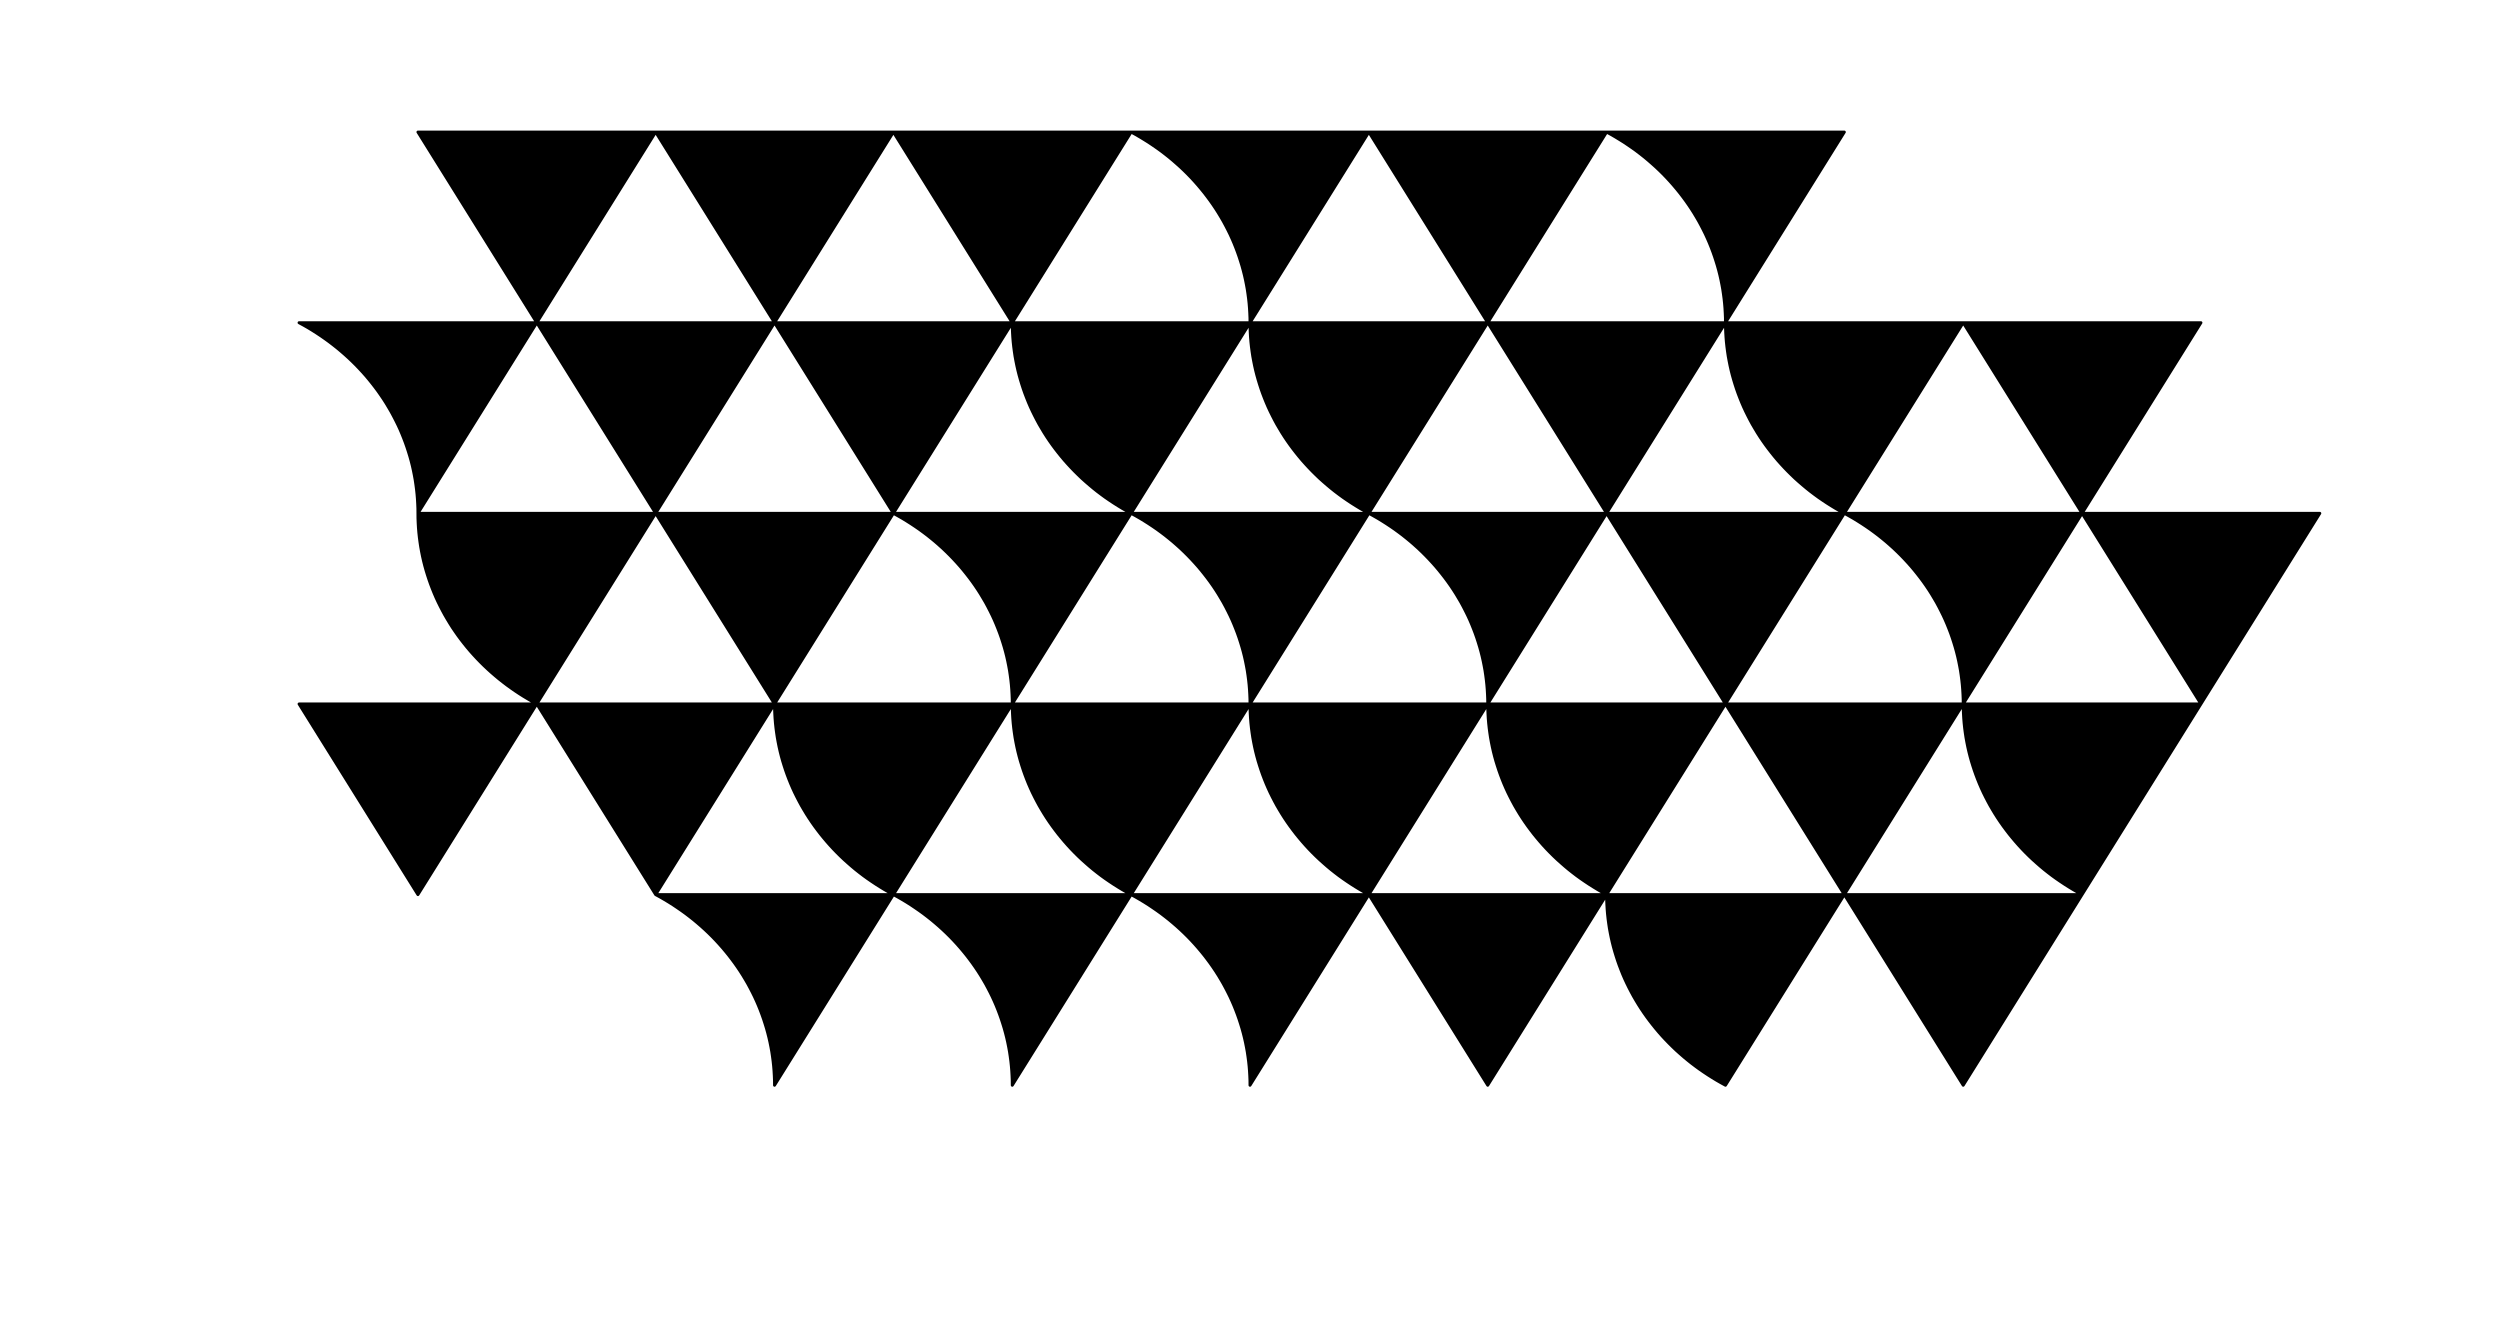
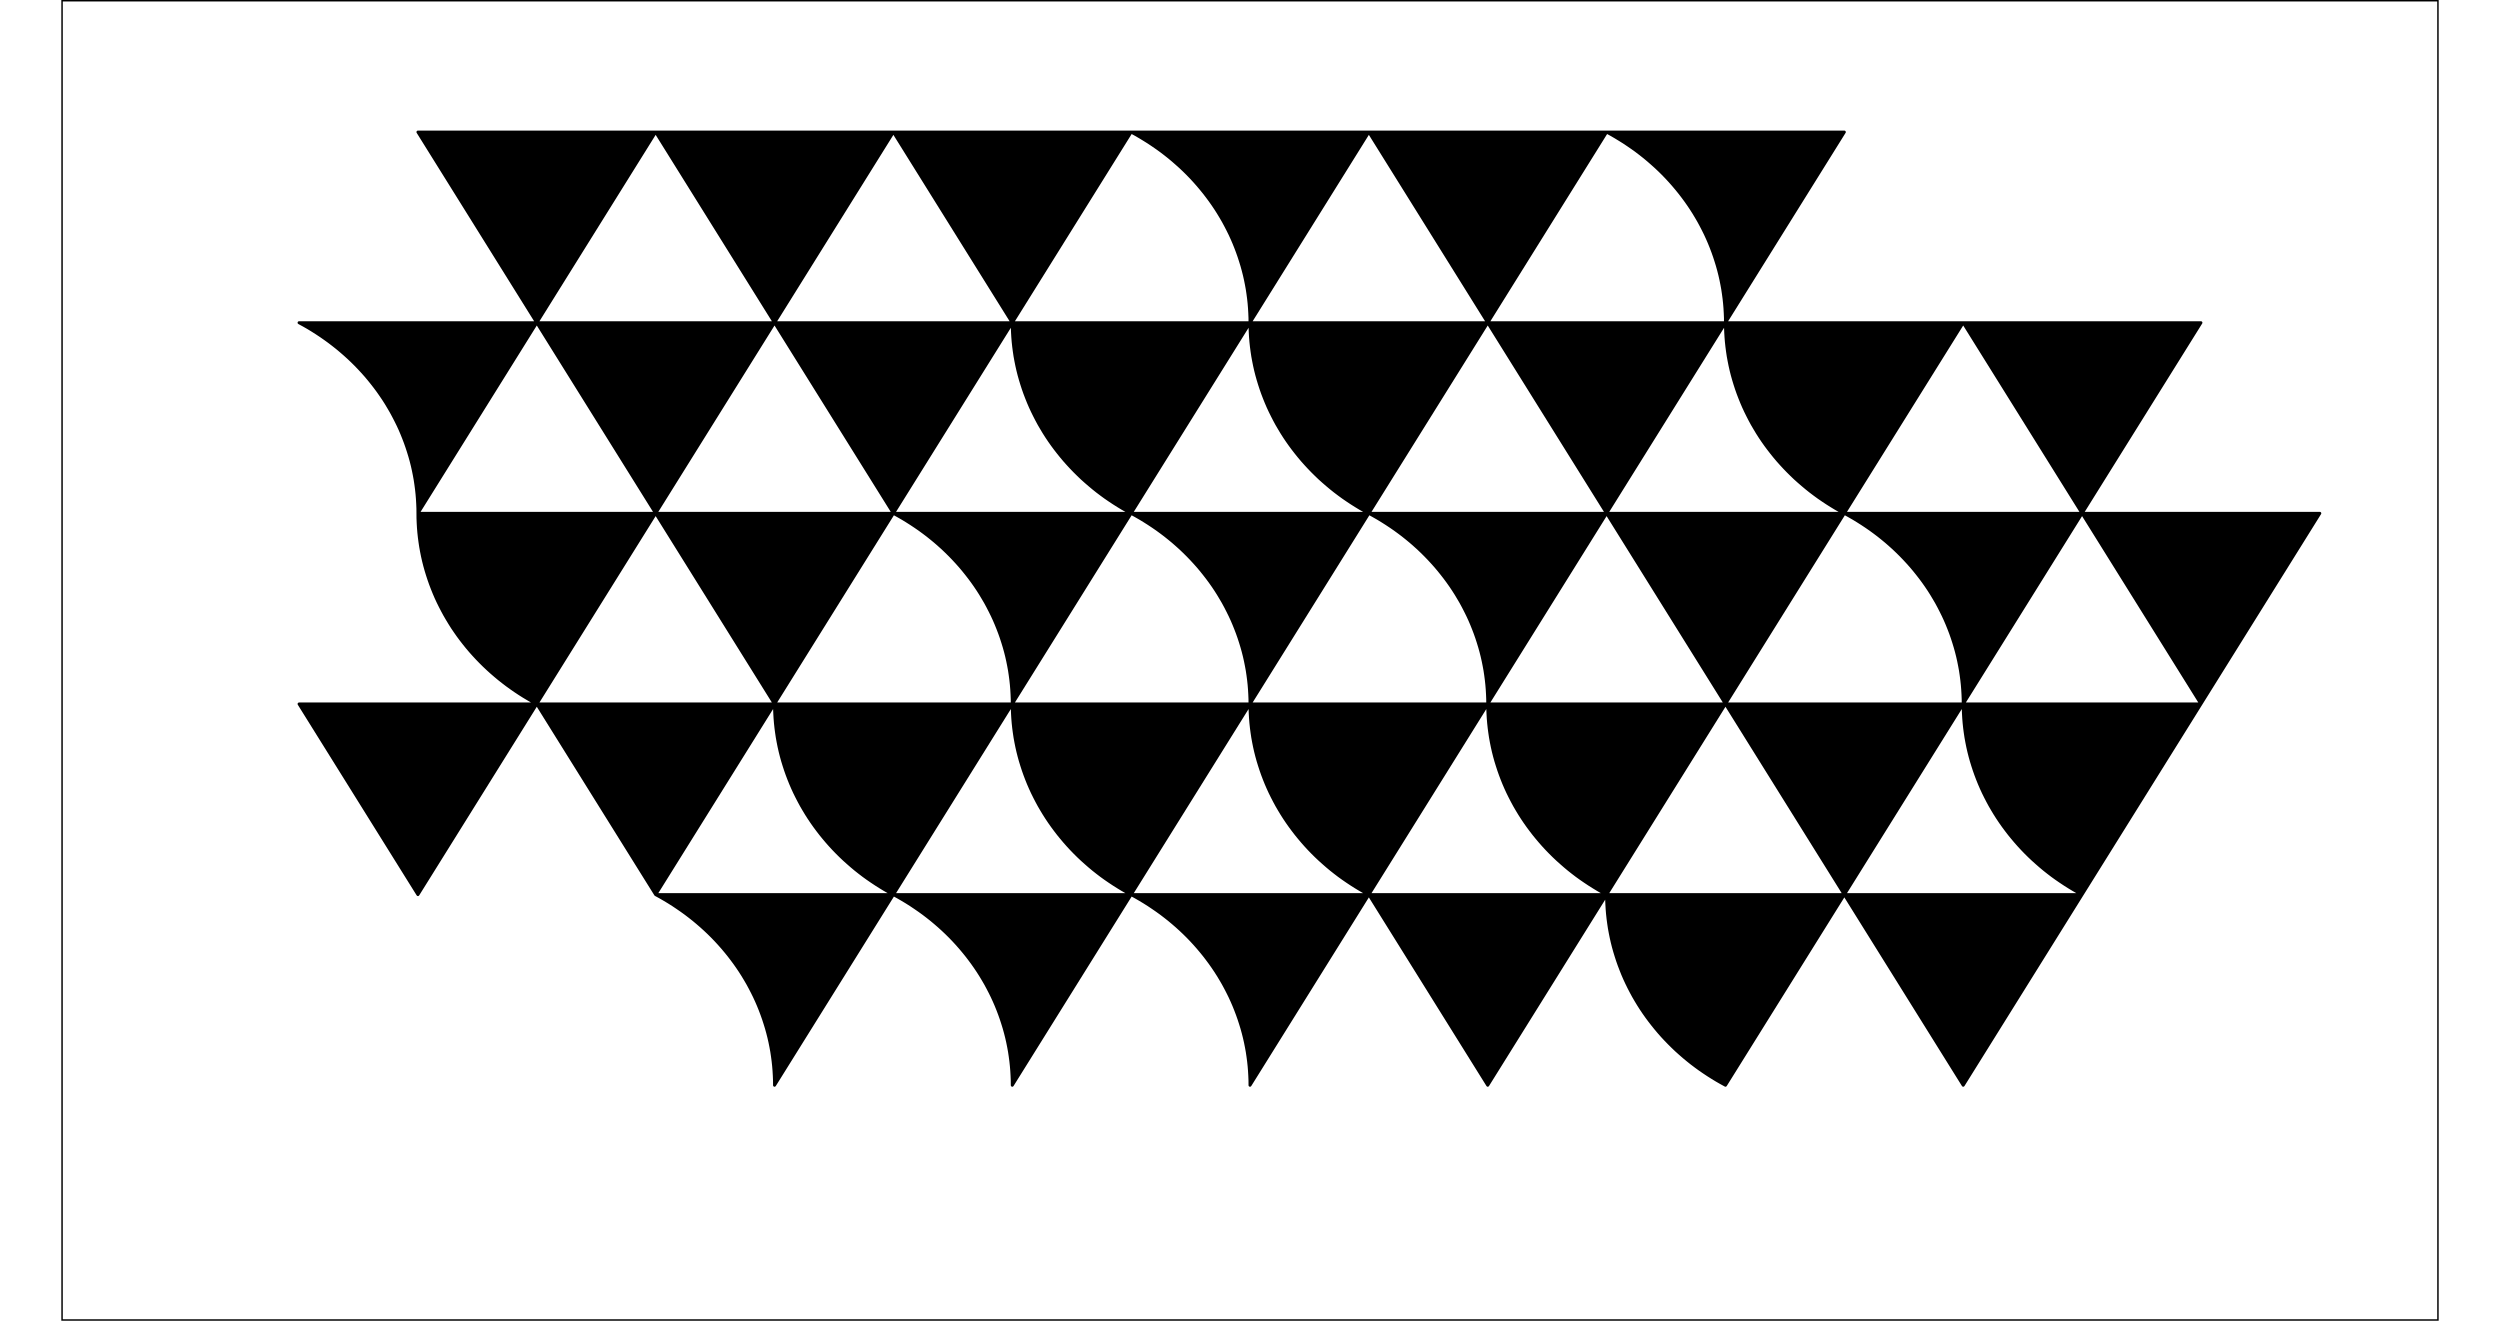
<svg xmlns="http://www.w3.org/2000/svg" width="636px" height="336px" viewBox="0 0 636 336" version="1.1">
  <g transform="translate(0, 336) scale(1, -1)">
    <g id="gridSVG" fill="rgb(255,255,255)" stroke="rgb(0,0,0)" stroke-dasharray="none" stroke-width="0.75" font-size="12" font-family="Helvetica, Arial, FreeSans, Liberation Sans, Nimbus Sans L, sans-serif" opacity="1" stroke-linecap="round" stroke-linejoin="round" stroke-miterlimit="10" stroke-opacity="1" fill-opacity="1" font-weight="normal" font-style="normal">
      <g id="vp1.1">
        <defs>
          <clipPath id="vp1::vp2.1.clipPath">
            <rect x="15.6" y="0" width="604.8" height="336" fill="none" stroke="none" />
          </clipPath>
        </defs>
        <g id="vp1::vp2.1" clip-path="url(#vp1::vp2.1.clipPath)">
-           <g id="GRID.pathgrob.2413.1">
-             <path id="GRID.pathgrob.2413.1.1" d="M 106.32 302.4 L 166.8 302.4 L 136.56 253.9 Z M 166.8 302.4 L 227.28 302.4 L 197.04 253.9 Z M 227.28 302.4 L 287.76 302.4 L 257.52 253.9 Z M 287.76 302.4 L 348.24 302.4 L 318 253.9 L 318 253.9 L 317.99 255.12 L 317.94 256.35 L 317.87 257.57 L 317.77 258.78 L 317.64 260 L 317.48 261.21 L 317.3 262.42 L 317.08 263.63 L 316.84 264.83 L 316.57 266.02 L 316.27 267.21 L 315.94 268.4 L 315.58 269.57 L 315.2 270.74 L 314.79 271.9 L 314.35 273.06 L 313.89 274.2 L 313.4 275.33 L 312.88 276.46 L 312.33 277.57 L 311.76 278.67 L 311.17 279.76 L 310.54 280.84 L 309.9 281.9 L 309.23 282.95 L 308.53 283.99 L 307.81 285.01 L 307.06 286.02 L 306.29 287.02 L 305.5 287.99 L 304.69 288.95 L 303.85 289.9 L 302.99 290.83 L 302.11 291.74 L 301.21 292.63 L 300.29 293.5 L 299.34 294.35 L 298.38 295.19 L 297.4 296.01 L 296.4 296.8 L 295.38 297.58 L 294.34 298.33 L 293.28 299.06 L 292.21 299.78 L 291.12 300.46 L 290.02 301.13 L 288.9 301.78 L 287.76 302.4 Z M 348.24 302.4 L 408.72 302.4 L 378.48 253.9 Z M 408.72 302.4 L 469.2 302.4 L 438.96 253.9 L 438.96 253.9 L 438.95 255.12 L 438.9 256.35 L 438.83 257.57 L 438.73 258.78 L 438.6 260 L 438.44 261.21 L 438.26 262.42 L 438.04 263.63 L 437.8 264.83 L 437.53 266.02 L 437.23 267.21 L 436.9 268.4 L 436.54 269.57 L 436.16 270.74 L 435.75 271.9 L 435.31 273.06 L 434.85 274.2 L 434.36 275.33 L 433.84 276.46 L 433.29 277.57 L 432.72 278.67 L 432.13 279.76 L 431.5 280.84 L 430.86 281.9 L 430.19 282.95 L 429.49 283.99 L 428.77 285.01 L 428.02 286.02 L 427.25 287.02 L 426.46 287.99 L 425.65 288.95 L 424.81 289.9 L 423.95 290.83 L 423.07 291.74 L 422.17 292.63 L 421.25 293.5 L 420.3 294.35 L 419.34 295.19 L 418.36 296.01 L 417.36 296.8 L 416.34 297.58 L 415.3 298.33 L 414.24 299.06 L 413.17 299.78 L 412.08 300.46 L 410.98 301.13 L 409.86 301.78 L 408.72 302.4 Z M 76.08 253.9 L 136.56 253.9 L 106.32 205.41 L 106.32 205.41 L 106.31 206.63 L 106.26 207.85 L 106.19 209.07 L 106.09 210.29 L 105.96 211.5 L 105.8 212.71 L 105.62 213.92 L 105.4 215.13 L 105.16 216.33 L 104.89 217.53 L 104.59 218.72 L 104.26 219.9 L 103.9 221.08 L 103.52 222.24 L 103.11 223.41 L 102.67 224.56 L 102.21 225.7 L 101.72 226.84 L 101.2 227.96 L 100.65 229.07 L 100.08 230.17 L 99.49 231.26 L 98.86 232.34 L 98.22 233.41 L 97.55 234.46 L 96.85 235.49 L 96.13 236.52 L 95.38 237.53 L 94.61 238.52 L 93.82 239.5 L 93.01 240.46 L 92.17 241.4 L 91.31 242.33 L 90.43 243.24 L 89.53 244.13 L 88.61 245 L 87.66 245.86 L 86.7 246.69 L 85.72 247.51 L 84.72 248.3 L 83.7 249.08 L 82.66 249.83 L 81.6 250.57 L 80.53 251.28 L 79.44 251.97 L 78.34 252.64 L 77.22 253.28 L 76.08 253.9 Z M 136.56 253.9 L 197.04 253.9 L 166.8 205.41 Z M 197.04 253.9 L 257.52 253.9 L 227.28 205.41 Z M 257.52 253.9 L 318 253.9 L 287.76 205.41 L 287.76 205.41 L 286.62 206.03 L 285.5 206.67 L 284.4 207.34 L 283.31 208.03 L 282.24 208.74 L 281.18 209.47 L 280.14 210.23 L 279.12 211 L 278.12 211.8 L 277.14 212.62 L 276.18 213.45 L 275.23 214.3 L 274.31 215.18 L 273.41 216.07 L 272.53 216.98 L 271.67 217.91 L 270.83 218.85 L 270.02 219.81 L 269.23 220.79 L 268.46 221.78 L 267.71 222.79 L 266.99 223.81 L 266.29 224.85 L 265.62 225.9 L 264.98 226.97 L 264.35 228.04 L 263.76 229.13 L 263.19 230.24 L 262.64 231.35 L 262.12 232.47 L 261.63 233.61 L 261.17 234.75 L 260.73 235.9 L 260.32 237.06 L 259.94 238.23 L 259.58 239.41 L 259.25 240.59 L 258.95 241.78 L 258.68 242.98 L 258.44 244.18 L 258.22 245.38 L 258.04 246.59 L 257.88 247.81 L 257.75 249.02 L 257.65 250.24 L 257.58 251.46 L 257.53 252.68 L 257.52 253.9 Z M 318 253.9 L 378.48 253.9 L 348.24 205.41 L 348.24 205.41 L 347.1 206.03 L 345.98 206.67 L 344.88 207.34 L 343.79 208.03 L 342.72 208.74 L 341.66 209.47 L 340.62 210.23 L 339.6 211 L 338.6 211.8 L 337.62 212.62 L 336.66 213.45 L 335.71 214.3 L 334.79 215.18 L 333.89 216.07 L 333.01 216.98 L 332.15 217.91 L 331.31 218.85 L 330.5 219.81 L 329.71 220.79 L 328.94 221.78 L 328.19 222.79 L 327.47 223.81 L 326.77 224.85 L 326.1 225.9 L 325.46 226.97 L 324.83 228.04 L 324.24 229.13 L 323.67 230.24 L 323.12 231.35 L 322.6 232.47 L 322.11 233.61 L 321.65 234.75 L 321.21 235.9 L 320.8 237.06 L 320.42 238.23 L 320.06 239.41 L 319.73 240.59 L 319.43 241.78 L 319.16 242.98 L 318.92 244.18 L 318.7 245.38 L 318.52 246.59 L 318.36 247.81 L 318.23 249.02 L 318.13 250.24 L 318.06 251.46 L 318.01 252.68 L 318 253.9 Z M 378.48 253.9 L 438.96 253.9 L 408.72 205.41 Z M 438.96 253.9 L 499.44 253.9 L 469.2 205.41 L 469.2 205.41 L 468.06 206.03 L 466.94 206.67 L 465.84 207.34 L 464.75 208.03 L 463.68 208.74 L 462.62 209.47 L 461.58 210.23 L 460.56 211 L 459.56 211.8 L 458.58 212.62 L 457.62 213.45 L 456.67 214.3 L 455.75 215.18 L 454.85 216.07 L 453.97 216.98 L 453.11 217.91 L 452.27 218.85 L 451.46 219.81 L 450.67 220.79 L 449.9 221.78 L 449.15 222.79 L 448.43 223.81 L 447.73 224.85 L 447.06 225.9 L 446.42 226.97 L 445.79 228.04 L 445.2 229.13 L 444.63 230.24 L 444.08 231.35 L 443.56 232.47 L 443.07 233.61 L 442.61 234.75 L 442.17 235.9 L 441.76 237.06 L 441.38 238.23 L 441.02 239.41 L 440.69 240.59 L 440.39 241.78 L 440.12 242.98 L 439.88 244.18 L 439.66 245.38 L 439.48 246.59 L 439.32 247.81 L 439.19 249.02 L 439.09 250.24 L 439.02 251.46 L 438.97 252.68 L 438.96 253.9 Z M 499.44 253.9 L 559.92 253.9 L 529.68 205.41 Z M 106.32 205.41 L 166.8 205.41 L 136.56 156.91 L 136.56 156.91 L 135.42 157.53 L 134.3 158.18 L 133.2 158.84 L 132.11 159.53 L 131.04 160.24 L 129.98 160.98 L 128.94 161.73 L 127.92 162.51 L 126.92 163.3 L 125.94 164.12 L 124.98 164.95 L 124.03 165.81 L 123.11 166.68 L 122.21 167.57 L 121.33 168.48 L 120.47 169.41 L 119.63 170.35 L 118.82 171.31 L 118.03 172.29 L 117.26 173.28 L 116.51 174.29 L 115.79 175.32 L 115.09 176.35 L 114.42 177.41 L 113.78 178.47 L 113.15 179.55 L 112.56 180.64 L 111.99 181.74 L 111.44 182.85 L 110.92 183.97 L 110.43 185.11 L 109.97 186.25 L 109.53 187.4 L 109.12 188.57 L 108.74 189.73 L 108.38 190.91 L 108.05 192.09 L 107.75 193.28 L 107.48 194.48 L 107.24 195.68 L 107.02 196.89 L 106.84 198.1 L 106.68 199.31 L 106.55 200.52 L 106.45 201.74 L 106.38 202.96 L 106.33 204.18 L 106.32 205.41 Z M 166.8 205.41 L 227.28 205.41 L 197.04 156.91 Z M 227.28 205.41 L 287.76 205.41 L 257.52 156.91 L 257.52 156.91 L 257.51 158.13 L 257.46 159.35 L 257.39 160.57 L 257.29 161.79 L 257.16 163 L 257 164.22 L 256.82 165.43 L 256.6 166.63 L 256.36 167.83 L 256.09 169.03 L 255.79 170.22 L 255.46 171.4 L 255.1 172.58 L 254.72 173.75 L 254.31 174.91 L 253.87 176.06 L 253.41 177.2 L 252.92 178.34 L 252.4 179.46 L 251.85 180.57 L 251.28 181.68 L 250.69 182.77 L 250.06 183.84 L 249.42 184.91 L 248.75 185.96 L 248.05 187 L 247.33 188.02 L 246.58 189.03 L 245.81 190.02 L 245.02 191 L 244.21 191.96 L 243.37 192.9 L 242.51 193.83 L 241.63 194.74 L 240.73 195.63 L 239.81 196.51 L 238.86 197.36 L 237.9 198.2 L 236.92 199.01 L 235.92 199.81 L 234.9 200.58 L 233.86 201.34 L 232.8 202.07 L 231.73 202.78 L 230.64 203.47 L 229.54 204.14 L 228.42 204.78 L 227.28 205.41 Z M 287.76 205.41 L 348.24 205.41 L 318 156.91 L 318 156.91 L 317.99 158.13 L 317.94 159.35 L 317.87 160.57 L 317.77 161.79 L 317.64 163 L 317.48 164.22 L 317.3 165.43 L 317.08 166.63 L 316.84 167.83 L 316.57 169.03 L 316.27 170.22 L 315.94 171.4 L 315.58 172.58 L 315.2 173.75 L 314.79 174.91 L 314.35 176.06 L 313.89 177.2 L 313.4 178.34 L 312.88 179.46 L 312.33 180.57 L 311.76 181.68 L 311.17 182.77 L 310.54 183.84 L 309.9 184.91 L 309.23 185.96 L 308.53 187 L 307.81 188.02 L 307.06 189.03 L 306.29 190.02 L 305.5 191 L 304.69 191.96 L 303.85 192.9 L 302.99 193.83 L 302.11 194.74 L 301.21 195.63 L 300.29 196.51 L 299.34 197.36 L 298.38 198.2 L 297.4 199.01 L 296.4 199.81 L 295.38 200.58 L 294.34 201.34 L 293.28 202.07 L 292.21 202.78 L 291.12 203.47 L 290.02 204.14 L 288.9 204.78 L 287.76 205.41 Z M 348.24 205.41 L 408.72 205.41 L 378.48 156.91 L 378.48 156.91 L 378.47 158.13 L 378.42 159.35 L 378.35 160.57 L 378.25 161.79 L 378.12 163 L 377.96 164.22 L 377.78 165.43 L 377.56 166.63 L 377.32 167.83 L 377.05 169.03 L 376.75 170.22 L 376.42 171.4 L 376.06 172.58 L 375.68 173.75 L 375.27 174.91 L 374.83 176.06 L 374.37 177.2 L 373.88 178.34 L 373.36 179.46 L 372.81 180.57 L 372.24 181.68 L 371.65 182.77 L 371.02 183.84 L 370.38 184.91 L 369.71 185.96 L 369.01 187 L 368.29 188.02 L 367.54 189.03 L 366.77 190.02 L 365.98 191 L 365.17 191.96 L 364.33 192.9 L 363.47 193.83 L 362.59 194.74 L 361.69 195.63 L 360.77 196.51 L 359.82 197.36 L 358.86 198.2 L 357.88 199.01 L 356.88 199.81 L 355.86 200.58 L 354.82 201.34 L 353.76 202.07 L 352.69 202.78 L 351.6 203.47 L 350.5 204.14 L 349.38 204.78 L 348.24 205.41 Z M 408.72 205.41 L 469.2 205.41 L 438.96 156.91 Z M 469.2 205.41 L 529.68 205.41 L 499.44 156.91 L 499.44 156.91 L 499.43 158.13 L 499.38 159.35 L 499.31 160.57 L 499.21 161.79 L 499.08 163 L 498.92 164.22 L 498.74 165.43 L 498.52 166.63 L 498.28 167.83 L 498.01 169.03 L 497.71 170.22 L 497.38 171.4 L 497.02 172.58 L 496.64 173.75 L 496.23 174.91 L 495.79 176.06 L 495.33 177.2 L 494.84 178.34 L 494.32 179.46 L 493.77 180.57 L 493.2 181.68 L 492.61 182.77 L 491.98 183.84 L 491.34 184.91 L 490.67 185.96 L 489.97 187 L 489.25 188.02 L 488.5 189.03 L 487.73 190.02 L 486.94 191 L 486.13 191.96 L 485.29 192.9 L 484.43 193.83 L 483.55 194.74 L 482.65 195.63 L 481.73 196.51 L 480.78 197.36 L 479.82 198.2 L 478.84 199.01 L 477.84 199.81 L 476.82 200.58 L 475.78 201.34 L 474.72 202.07 L 473.65 202.78 L 472.56 203.47 L 471.46 204.14 L 470.34 204.78 L 469.2 205.41 Z M 529.68 205.41 L 590.16 205.41 L 559.92 156.91 Z M 76.08 156.91 L 136.56 156.91 L 106.32 108.41 Z M 136.56 156.91 L 197.04 156.91 L 166.8 108.41 Z M 197.04 156.91 L 257.52 156.91 L 227.28 108.41 L 227.28 108.41 L 226.14 109.03 L 225.02 109.68 L 223.92 110.35 L 222.83 111.04 L 221.76 111.75 L 220.7 112.48 L 219.66 113.23 L 218.64 114.01 L 217.64 114.8 L 216.66 115.62 L 215.7 116.46 L 214.75 117.31 L 213.83 118.18 L 212.93 119.07 L 212.05 119.98 L 211.19 120.91 L 210.35 121.86 L 209.54 122.82 L 208.75 123.79 L 207.98 124.79 L 207.23 125.8 L 206.51 126.82 L 205.81 127.86 L 205.14 128.91 L 204.5 129.97 L 203.87 131.05 L 203.28 132.14 L 202.71 133.24 L 202.16 134.35 L 201.64 135.48 L 201.15 136.61 L 200.69 137.75 L 200.25 138.91 L 199.84 140.07 L 199.46 141.24 L 199.1 142.41 L 198.77 143.6 L 198.47 144.79 L 198.2 145.98 L 197.96 147.18 L 197.74 148.39 L 197.56 149.6 L 197.4 150.81 L 197.27 152.03 L 197.17 153.25 L 197.1 154.47 L 197.05 155.69 L 197.04 156.91 Z M 257.52 156.91 L 318 156.91 L 287.76 108.41 L 287.76 108.41 L 286.62 109.03 L 285.5 109.68 L 284.4 110.35 L 283.31 111.04 L 282.24 111.75 L 281.18 112.48 L 280.14 113.23 L 279.12 114.01 L 278.12 114.8 L 277.14 115.62 L 276.18 116.46 L 275.23 117.31 L 274.31 118.18 L 273.41 119.07 L 272.53 119.98 L 271.67 120.91 L 270.83 121.86 L 270.02 122.82 L 269.23 123.79 L 268.46 124.79 L 267.71 125.8 L 266.99 126.82 L 266.29 127.86 L 265.62 128.91 L 264.98 129.97 L 264.35 131.05 L 263.76 132.14 L 263.19 133.24 L 262.64 134.35 L 262.12 135.48 L 261.63 136.61 L 261.17 137.75 L 260.73 138.91 L 260.32 140.07 L 259.94 141.24 L 259.58 142.41 L 259.25 143.6 L 258.95 144.79 L 258.68 145.98 L 258.44 147.18 L 258.22 148.39 L 258.04 149.6 L 257.88 150.81 L 257.75 152.03 L 257.65 153.25 L 257.58 154.47 L 257.53 155.69 L 257.52 156.91 Z M 318 156.91 L 378.48 156.91 L 348.24 108.41 L 348.24 108.41 L 347.1 109.03 L 345.98 109.68 L 344.88 110.35 L 343.79 111.04 L 342.72 111.75 L 341.66 112.48 L 340.62 113.23 L 339.6 114.01 L 338.6 114.8 L 337.62 115.62 L 336.66 116.46 L 335.71 117.31 L 334.79 118.18 L 333.89 119.07 L 333.01 119.98 L 332.15 120.91 L 331.31 121.86 L 330.5 122.82 L 329.71 123.79 L 328.94 124.79 L 328.19 125.8 L 327.47 126.82 L 326.77 127.86 L 326.1 128.91 L 325.46 129.97 L 324.83 131.05 L 324.24 132.14 L 323.67 133.24 L 323.12 134.35 L 322.6 135.48 L 322.11 136.61 L 321.65 137.75 L 321.21 138.91 L 320.8 140.07 L 320.42 141.24 L 320.06 142.41 L 319.73 143.6 L 319.43 144.79 L 319.16 145.98 L 318.92 147.18 L 318.7 148.39 L 318.52 149.6 L 318.36 150.81 L 318.23 152.03 L 318.13 153.25 L 318.06 154.47 L 318.01 155.69 L 318 156.91 Z M 378.48 156.91 L 438.96 156.91 L 408.72 108.41 L 408.72 108.41 L 407.58 109.03 L 406.46 109.68 L 405.36 110.35 L 404.27 111.04 L 403.2 111.75 L 402.14 112.48 L 401.1 113.23 L 400.08 114.01 L 399.08 114.8 L 398.1 115.62 L 397.14 116.46 L 396.19 117.31 L 395.27 118.18 L 394.37 119.07 L 393.49 119.98 L 392.63 120.91 L 391.79 121.86 L 390.98 122.82 L 390.19 123.79 L 389.42 124.79 L 388.67 125.8 L 387.95 126.82 L 387.25 127.86 L 386.58 128.91 L 385.94 129.97 L 385.31 131.05 L 384.72 132.14 L 384.15 133.24 L 383.6 134.35 L 383.08 135.48 L 382.59 136.61 L 382.13 137.75 L 381.69 138.91 L 381.28 140.07 L 380.9 141.24 L 380.54 142.41 L 380.21 143.6 L 379.91 144.79 L 379.64 145.98 L 379.4 147.18 L 379.18 148.39 L 379 149.6 L 378.84 150.81 L 378.71 152.03 L 378.61 153.25 L 378.54 154.47 L 378.49 155.69 L 378.48 156.91 Z M 438.96 156.91 L 499.44 156.91 L 469.2 108.41 Z M 499.44 156.91 L 559.92 156.91 L 529.68 108.41 L 529.68 108.41 L 528.54 109.03 L 527.42 109.68 L 526.32 110.35 L 525.23 111.04 L 524.16 111.75 L 523.1 112.48 L 522.06 113.23 L 521.04 114.01 L 520.04 114.8 L 519.06 115.62 L 518.1 116.46 L 517.15 117.31 L 516.23 118.18 L 515.33 119.07 L 514.45 119.98 L 513.59 120.91 L 512.75 121.86 L 511.94 122.82 L 511.15 123.79 L 510.38 124.79 L 509.63 125.8 L 508.91 126.82 L 508.21 127.86 L 507.54 128.91 L 506.9 129.97 L 506.27 131.05 L 505.68 132.14 L 505.11 133.24 L 504.56 134.35 L 504.04 135.48 L 503.55 136.61 L 503.09 137.75 L 502.65 138.91 L 502.24 140.07 L 501.86 141.24 L 501.5 142.41 L 501.17 143.6 L 500.87 144.79 L 500.6 145.98 L 500.36 147.18 L 500.14 148.39 L 499.96 149.6 L 499.8 150.81 L 499.67 152.03 L 499.57 153.25 L 499.5 154.47 L 499.45 155.69 L 499.44 156.91 Z M 166.8 108.41 L 227.28 108.41 L 197.04 59.91 L 197.04 59.91 L 197.03 61.13 L 196.98 62.36 L 196.91 63.58 L 196.81 64.79 L 196.68 66.01 L 196.52 67.22 L 196.34 68.43 L 196.12 69.64 L 195.88 70.84 L 195.61 72.03 L 195.31 73.22 L 194.98 74.41 L 194.62 75.58 L 194.24 76.75 L 193.83 77.91 L 193.39 79.07 L 192.93 80.21 L 192.44 81.34 L 191.92 82.47 L 191.37 83.58 L 190.8 84.68 L 190.21 85.77 L 189.58 86.85 L 188.94 87.91 L 188.27 88.96 L 187.57 90 L 186.85 91.02 L 186.1 92.03 L 185.33 93.03 L 184.54 94 L 183.73 94.96 L 182.89 95.91 L 182.03 96.84 L 181.15 97.75 L 180.25 98.64 L 179.33 99.51 L 178.38 100.37 L 177.42 101.2 L 176.44 102.02 L 175.44 102.81 L 174.42 103.59 L 173.38 104.34 L 172.32 105.07 L 171.25 105.79 L 170.16 106.48 L 169.06 107.14 L 167.94 107.79 L 166.8 108.41 Z M 227.28 108.41 L 287.76 108.41 L 257.52 59.91 L 257.52 59.91 L 257.51 61.13 L 257.46 62.36 L 257.39 63.58 L 257.29 64.79 L 257.16 66.01 L 257 67.22 L 256.82 68.43 L 256.6 69.64 L 256.36 70.84 L 256.09 72.03 L 255.79 73.22 L 255.46 74.41 L 255.1 75.58 L 254.72 76.75 L 254.31 77.91 L 253.87 79.07 L 253.41 80.21 L 252.92 81.34 L 252.4 82.47 L 251.85 83.58 L 251.28 84.68 L 250.69 85.77 L 250.06 86.85 L 249.42 87.91 L 248.75 88.96 L 248.05 90 L 247.33 91.02 L 246.58 92.03 L 245.81 93.03 L 245.02 94 L 244.21 94.96 L 243.37 95.91 L 242.51 96.84 L 241.63 97.75 L 240.73 98.64 L 239.81 99.51 L 238.86 100.37 L 237.9 101.2 L 236.92 102.02 L 235.92 102.81 L 234.9 103.59 L 233.86 104.34 L 232.8 105.07 L 231.73 105.79 L 230.64 106.48 L 229.54 107.14 L 228.42 107.79 L 227.28 108.41 Z M 287.76 108.41 L 348.24 108.41 L 318 59.91 L 318 59.91 L 317.99 61.13 L 317.94 62.36 L 317.87 63.58 L 317.77 64.79 L 317.64 66.01 L 317.48 67.22 L 317.3 68.43 L 317.08 69.64 L 316.84 70.84 L 316.57 72.03 L 316.27 73.22 L 315.94 74.41 L 315.58 75.58 L 315.2 76.75 L 314.79 77.91 L 314.35 79.07 L 313.89 80.21 L 313.4 81.34 L 312.88 82.47 L 312.33 83.58 L 311.76 84.68 L 311.17 85.77 L 310.54 86.85 L 309.9 87.91 L 309.23 88.96 L 308.53 90 L 307.81 91.02 L 307.06 92.03 L 306.29 93.03 L 305.5 94 L 304.69 94.96 L 303.85 95.91 L 302.99 96.84 L 302.11 97.75 L 301.21 98.64 L 300.29 99.51 L 299.34 100.37 L 298.38 101.2 L 297.4 102.02 L 296.4 102.81 L 295.38 103.59 L 294.34 104.34 L 293.28 105.07 L 292.21 105.79 L 291.12 106.48 L 290.02 107.14 L 288.9 107.79 L 287.76 108.41 Z M 348.24 108.41 L 408.72 108.41 L 378.48 59.91 Z M 408.72 108.41 L 469.2 108.41 L 438.96 59.91 L 438.96 59.91 L 437.82 60.54 L 436.7 61.18 L 435.6 61.85 L 434.51 62.54 L 433.44 63.25 L 432.38 63.98 L 431.34 64.74 L 430.32 65.51 L 429.32 66.31 L 428.34 67.12 L 427.38 67.96 L 426.43 68.81 L 425.51 69.69 L 424.61 70.58 L 423.73 71.49 L 422.87 72.41 L 422.03 73.36 L 421.22 74.32 L 420.43 75.3 L 419.66 76.29 L 418.91 77.3 L 418.19 78.32 L 417.49 79.36 L 416.82 80.41 L 416.18 81.47 L 415.55 82.55 L 414.96 83.64 L 414.39 84.74 L 413.84 85.86 L 413.32 86.98 L 412.83 88.11 L 412.37 89.26 L 411.93 90.41 L 411.52 91.57 L 411.14 92.74 L 410.78 93.92 L 410.45 95.1 L 410.15 96.29 L 409.88 97.49 L 409.64 98.69 L 409.42 99.89 L 409.24 101.1 L 409.08 102.31 L 408.95 103.53 L 408.85 104.75 L 408.78 105.97 L 408.73 107.19 L 408.72 108.41 Z M 469.2 108.41 L 529.68 108.41 L 499.44 59.91 Z" fill-rule="nonzero" fill="rgb(0,0,0)" fill-opacity="1" />
+           <g id="GRID.rect.2416.1">
+             <rect id="GRID.rect.2416.1.1" x="15.6" y="0" width="604.8" height="336" fill="rgb(255,255,255)" fill-opacity="1" />
+           </g>
+           <g id="GRID.pathgrob.2417.1">
+             <path id="GRID.pathgrob.2417.1.1" d="M 106.32 302.4 L 166.8 302.4 L 136.56 253.9 Z M 166.8 302.4 L 227.28 302.4 L 197.04 253.9 Z M 227.28 302.4 L 287.76 302.4 L 257.52 253.9 Z M 287.76 302.4 L 348.24 302.4 L 318 253.9 L 318 253.9 L 317.99 255.12 L 317.94 256.35 L 317.87 257.57 L 317.77 258.78 L 317.64 260 L 317.48 261.21 L 317.3 262.42 L 317.08 263.63 L 316.84 264.83 L 316.57 266.02 L 316.27 267.21 L 315.94 268.4 L 315.58 269.57 L 315.2 270.74 L 314.79 271.9 L 314.35 273.06 L 313.89 274.2 L 313.4 275.33 L 312.88 276.46 L 312.33 277.57 L 311.76 278.67 L 311.17 279.76 L 310.54 280.84 L 309.9 281.9 L 309.23 282.95 L 308.53 283.99 L 307.81 285.01 L 307.06 286.02 L 306.29 287.02 L 305.5 287.99 L 304.69 288.95 L 303.85 289.9 L 302.99 290.83 L 302.11 291.74 L 301.21 292.63 L 300.29 293.5 L 299.34 294.35 L 298.38 295.19 L 297.4 296.01 L 296.4 296.8 L 295.38 297.58 L 294.34 298.33 L 293.28 299.06 L 292.21 299.78 L 291.12 300.46 L 290.02 301.13 L 288.9 301.78 L 287.76 302.4 Z M 348.24 302.4 L 408.72 302.4 L 378.48 253.9 Z M 408.72 302.4 L 469.2 302.4 L 438.96 253.9 L 438.96 253.9 L 438.95 255.12 L 438.9 256.35 L 438.83 257.57 L 438.73 258.78 L 438.6 260 L 438.44 261.21 L 438.26 262.42 L 438.04 263.63 L 437.8 264.83 L 437.53 266.02 L 437.23 267.21 L 436.9 268.4 L 436.54 269.57 L 436.16 270.74 L 435.75 271.9 L 435.31 273.06 L 434.85 274.2 L 434.36 275.33 L 433.84 276.46 L 433.29 277.57 L 432.72 278.67 L 432.13 279.76 L 431.5 280.84 L 430.86 281.9 L 430.19 282.95 L 429.49 283.99 L 428.77 285.01 L 428.02 286.02 L 427.25 287.02 L 426.46 287.99 L 425.65 288.95 L 424.81 289.9 L 423.95 290.83 L 423.07 291.74 L 422.17 292.63 L 421.25 293.5 L 420.3 294.35 L 419.34 295.19 L 418.36 296.01 L 417.36 296.8 L 416.34 297.58 L 415.3 298.33 L 414.24 299.06 L 413.17 299.78 L 412.08 300.46 L 410.98 301.13 L 409.86 301.78 L 408.72 302.4 Z M 76.08 253.9 L 136.56 253.9 L 106.32 205.41 L 106.32 205.41 L 106.31 206.63 L 106.26 207.85 L 106.19 209.07 L 106.09 210.29 L 105.96 211.5 L 105.8 212.71 L 105.62 213.92 L 105.4 215.13 L 105.16 216.33 L 104.89 217.53 L 104.59 218.72 L 104.26 219.9 L 103.9 221.08 L 103.52 222.24 L 103.11 223.41 L 102.67 224.56 L 102.21 225.7 L 101.72 226.84 L 101.2 227.96 L 100.65 229.07 L 100.08 230.17 L 99.49 231.26 L 98.86 232.34 L 98.22 233.41 L 97.55 234.46 L 96.85 235.49 L 96.13 236.52 L 95.38 237.53 L 94.61 238.52 L 93.82 239.5 L 93.01 240.46 L 92.17 241.4 L 91.31 242.33 L 90.43 243.24 L 89.53 244.13 L 88.61 245 L 87.66 245.86 L 86.7 246.69 L 85.72 247.51 L 84.72 248.3 L 83.7 249.08 L 82.66 249.83 L 81.6 250.57 L 80.53 251.28 L 79.44 251.97 L 78.34 252.64 L 77.22 253.28 L 76.08 253.9 Z M 136.56 253.9 L 197.04 253.9 L 166.8 205.41 Z M 197.04 253.9 L 257.52 253.9 L 227.28 205.41 Z M 257.52 253.9 L 318 253.9 L 287.76 205.41 L 287.76 205.41 L 286.62 206.03 L 285.5 206.67 L 284.4 207.34 L 283.31 208.03 L 282.24 208.74 L 281.18 209.47 L 280.14 210.23 L 279.12 211 L 278.12 211.8 L 277.14 212.62 L 276.18 213.45 L 275.23 214.3 L 274.31 215.18 L 273.41 216.07 L 272.53 216.98 L 271.67 217.91 L 270.83 218.85 L 270.02 219.81 L 269.23 220.79 L 268.46 221.78 L 267.71 222.79 L 266.99 223.81 L 266.29 224.85 L 265.62 225.9 L 264.98 226.97 L 264.35 228.04 L 263.76 229.13 L 263.19 230.24 L 262.64 231.35 L 262.12 232.47 L 261.63 233.61 L 261.17 234.75 L 260.73 235.9 L 260.32 237.06 L 259.94 238.23 L 259.58 239.41 L 259.25 240.59 L 258.95 241.78 L 258.68 242.98 L 258.44 244.18 L 258.22 245.38 L 258.04 246.59 L 257.88 247.81 L 257.75 249.02 L 257.65 250.24 L 257.58 251.46 L 257.53 252.68 L 257.52 253.9 Z M 318 253.9 L 378.48 253.9 L 348.24 205.41 L 348.24 205.41 L 347.1 206.03 L 345.98 206.67 L 344.88 207.34 L 343.79 208.03 L 342.72 208.74 L 341.66 209.47 L 340.62 210.23 L 339.6 211 L 338.6 211.8 L 337.62 212.62 L 336.66 213.45 L 335.71 214.3 L 334.79 215.18 L 333.89 216.07 L 333.01 216.98 L 332.15 217.91 L 331.31 218.85 L 330.5 219.81 L 329.71 220.79 L 328.94 221.78 L 328.19 222.79 L 327.47 223.81 L 326.77 224.85 L 326.1 225.9 L 325.46 226.97 L 324.83 228.04 L 324.24 229.13 L 323.67 230.24 L 323.12 231.35 L 322.6 232.47 L 322.11 233.61 L 321.65 234.75 L 321.21 235.9 L 320.8 237.06 L 320.42 238.23 L 320.06 239.41 L 319.73 240.59 L 319.43 241.78 L 319.16 242.98 L 318.92 244.18 L 318.7 245.38 L 318.52 246.59 L 318.36 247.81 L 318.23 249.02 L 318.13 250.24 L 318.06 251.46 L 318.01 252.68 L 318 253.9 Z M 378.48 253.9 L 438.96 253.9 L 408.72 205.41 Z M 438.96 253.9 L 499.44 253.9 L 469.2 205.41 L 469.2 205.41 L 468.06 206.03 L 466.94 206.67 L 465.84 207.34 L 464.75 208.03 L 463.68 208.74 L 462.62 209.47 L 461.58 210.23 L 460.56 211 L 459.56 211.8 L 458.58 212.62 L 457.62 213.45 L 456.67 214.3 L 455.75 215.18 L 454.85 216.07 L 453.97 216.98 L 453.11 217.91 L 452.27 218.85 L 451.46 219.81 L 450.67 220.79 L 449.9 221.78 L 449.15 222.79 L 448.43 223.81 L 447.73 224.85 L 447.06 225.9 L 446.42 226.97 L 445.79 228.04 L 445.2 229.13 L 444.63 230.24 L 444.08 231.35 L 443.56 232.47 L 443.07 233.61 L 442.61 234.75 L 442.17 235.9 L 441.76 237.06 L 441.38 238.23 L 441.02 239.41 L 440.69 240.59 L 440.39 241.78 L 440.12 242.98 L 439.88 244.18 L 439.66 245.38 L 439.48 246.59 L 439.32 247.81 L 439.19 249.02 L 439.09 250.24 L 439.02 251.46 L 438.97 252.68 L 438.96 253.9 Z M 499.44 253.9 L 559.92 253.9 L 529.68 205.41 Z M 106.32 205.41 L 166.8 205.41 L 136.56 156.91 L 136.56 156.91 L 135.42 157.53 L 134.3 158.18 L 133.2 158.84 L 132.11 159.53 L 131.04 160.24 L 129.98 160.98 L 128.94 161.73 L 127.92 162.51 L 126.92 163.3 L 125.94 164.12 L 124.98 164.95 L 124.03 165.81 L 123.11 166.68 L 122.21 167.57 L 121.33 168.48 L 120.47 169.41 L 119.63 170.35 L 118.82 171.31 L 118.03 172.29 L 117.26 173.28 L 116.51 174.29 L 115.79 175.32 L 115.09 176.35 L 114.42 177.41 L 113.78 178.47 L 113.15 179.55 L 112.56 180.64 L 111.99 181.74 L 111.44 182.85 L 110.92 183.97 L 110.43 185.11 L 109.97 186.25 L 109.53 187.4 L 109.12 188.57 L 108.74 189.73 L 108.38 190.91 L 108.05 192.09 L 107.75 193.28 L 107.48 194.48 L 107.24 195.68 L 107.02 196.89 L 106.84 198.1 L 106.68 199.31 L 106.55 200.52 L 106.45 201.74 L 106.38 202.96 L 106.33 204.18 L 106.32 205.41 Z M 166.8 205.41 L 227.28 205.41 L 197.04 156.91 Z M 227.28 205.41 L 287.76 205.41 L 257.52 156.91 L 257.52 156.91 L 257.51 158.13 L 257.46 159.35 L 257.39 160.57 L 257.29 161.79 L 257.16 163 L 257 164.22 L 256.82 165.43 L 256.6 166.63 L 256.36 167.83 L 256.09 169.03 L 255.79 170.22 L 255.46 171.4 L 255.1 172.58 L 254.72 173.75 L 254.31 174.91 L 253.87 176.06 L 253.41 177.2 L 252.92 178.34 L 252.4 179.46 L 251.85 180.57 L 251.28 181.68 L 250.69 182.77 L 250.06 183.84 L 249.42 184.91 L 248.75 185.96 L 248.05 187 L 247.33 188.02 L 246.58 189.03 L 245.81 190.02 L 245.02 191 L 244.21 191.96 L 243.37 192.9 L 242.51 193.83 L 241.63 194.74 L 240.73 195.63 L 239.81 196.51 L 238.86 197.36 L 237.9 198.2 L 236.92 199.01 L 235.92 199.81 L 234.9 200.58 L 233.86 201.34 L 232.8 202.07 L 231.73 202.78 L 230.64 203.47 L 229.54 204.14 L 228.42 204.78 L 227.28 205.41 Z M 287.76 205.41 L 348.24 205.41 L 318 156.91 L 318 156.91 L 317.99 158.13 L 317.94 159.35 L 317.87 160.57 L 317.77 161.79 L 317.64 163 L 317.48 164.22 L 317.3 165.43 L 317.08 166.63 L 316.84 167.83 L 316.57 169.03 L 316.27 170.22 L 315.94 171.4 L 315.58 172.58 L 315.2 173.75 L 314.79 174.91 L 314.35 176.06 L 313.89 177.2 L 313.4 178.34 L 312.88 179.46 L 312.33 180.57 L 311.76 181.68 L 311.17 182.77 L 310.54 183.84 L 309.9 184.91 L 309.23 185.96 L 308.53 187 L 307.81 188.02 L 307.06 189.03 L 306.29 190.02 L 305.5 191 L 304.69 191.96 L 303.85 192.9 L 302.99 193.83 L 302.11 194.74 L 301.21 195.63 L 300.29 196.51 L 299.34 197.36 L 298.38 198.2 L 297.4 199.01 L 296.4 199.81 L 295.38 200.58 L 294.34 201.34 L 293.28 202.07 L 292.21 202.78 L 291.12 203.47 L 290.02 204.14 L 288.9 204.78 L 287.76 205.41 Z M 348.24 205.41 L 408.72 205.41 L 378.48 156.91 L 378.48 156.91 L 378.47 158.13 L 378.42 159.35 L 378.35 160.57 L 378.25 161.79 L 378.12 163 L 377.96 164.22 L 377.78 165.43 L 377.56 166.63 L 377.32 167.83 L 377.05 169.03 L 376.75 170.22 L 376.42 171.4 L 376.06 172.58 L 375.68 173.75 L 375.27 174.91 L 374.83 176.06 L 374.37 177.2 L 373.88 178.34 L 373.36 179.46 L 372.81 180.57 L 372.24 181.68 L 371.65 182.77 L 371.02 183.84 L 370.38 184.91 L 369.71 185.96 L 369.01 187 L 368.29 188.02 L 367.54 189.03 L 366.77 190.02 L 365.98 191 L 365.17 191.96 L 364.33 192.9 L 363.47 193.83 L 362.59 194.74 L 361.69 195.63 L 360.77 196.51 L 359.82 197.36 L 358.86 198.2 L 357.88 199.01 L 356.88 199.81 L 355.86 200.58 L 354.82 201.34 L 353.76 202.07 L 352.69 202.78 L 351.6 203.47 L 350.5 204.14 L 349.38 204.78 L 348.24 205.41 Z M 408.72 205.41 L 469.2 205.41 L 438.96 156.91 Z M 469.2 205.41 L 529.68 205.41 L 499.44 156.91 L 499.44 156.91 L 499.43 158.13 L 499.38 159.35 L 499.31 160.57 L 499.21 161.79 L 499.08 163 L 498.92 164.22 L 498.74 165.43 L 498.52 166.63 L 498.28 167.83 L 498.01 169.03 L 497.71 170.22 L 497.38 171.4 L 497.02 172.58 L 496.64 173.75 L 496.23 174.91 L 495.79 176.06 L 495.33 177.2 L 494.84 178.34 L 494.32 179.46 L 493.77 180.57 L 493.2 181.68 L 492.61 182.77 L 491.98 183.84 L 491.34 184.91 L 490.67 185.96 L 489.97 187 L 489.25 188.02 L 488.5 189.03 L 487.73 190.02 L 486.94 191 L 486.13 191.96 L 485.29 192.9 L 484.43 193.83 L 483.55 194.74 L 482.65 195.63 L 481.73 196.51 L 480.78 197.36 L 479.82 198.2 L 478.84 199.01 L 477.84 199.81 L 476.82 200.58 L 475.78 201.34 L 474.72 202.07 L 473.65 202.78 L 472.56 203.47 L 471.46 204.14 L 470.34 204.78 L 469.2 205.41 Z M 529.68 205.41 L 590.16 205.41 L 559.92 156.91 Z M 76.08 156.91 L 136.56 156.91 L 106.32 108.41 Z M 136.56 156.91 L 197.04 156.91 L 166.8 108.41 Z M 197.04 156.91 L 257.52 156.91 L 227.28 108.41 L 227.28 108.41 L 226.14 109.03 L 225.02 109.68 L 223.92 110.35 L 222.83 111.04 L 221.76 111.75 L 220.7 112.48 L 219.66 113.23 L 218.64 114.01 L 217.64 114.8 L 216.66 115.62 L 215.7 116.46 L 214.75 117.31 L 213.83 118.18 L 212.93 119.07 L 212.05 119.98 L 211.19 120.91 L 210.35 121.86 L 209.54 122.82 L 208.75 123.79 L 207.98 124.79 L 207.23 125.8 L 206.51 126.82 L 205.81 127.86 L 205.14 128.91 L 204.5 129.97 L 203.87 131.05 L 203.28 132.14 L 202.71 133.24 L 202.16 134.35 L 201.64 135.48 L 201.15 136.61 L 200.69 137.75 L 200.25 138.91 L 199.84 140.07 L 199.46 141.24 L 199.1 142.41 L 198.77 143.6 L 198.47 144.79 L 198.2 145.98 L 197.96 147.18 L 197.74 148.39 L 197.56 149.6 L 197.4 150.81 L 197.27 152.03 L 197.17 153.25 L 197.1 154.47 L 197.05 155.69 L 197.04 156.91 Z M 257.52 156.91 L 318 156.91 L 287.76 108.41 L 287.76 108.41 L 286.62 109.03 L 285.5 109.68 L 284.4 110.35 L 283.31 111.04 L 282.24 111.75 L 281.18 112.48 L 280.14 113.23 L 279.12 114.01 L 278.12 114.8 L 277.14 115.62 L 276.18 116.46 L 275.23 117.31 L 274.31 118.18 L 273.41 119.07 L 272.53 119.98 L 271.67 120.91 L 270.83 121.86 L 270.02 122.82 L 269.23 123.79 L 268.46 124.79 L 267.71 125.8 L 266.99 126.82 L 266.29 127.86 L 265.62 128.91 L 264.98 129.97 L 264.35 131.05 L 263.76 132.14 L 263.19 133.24 L 262.64 134.35 L 262.12 135.48 L 261.63 136.61 L 261.17 137.75 L 260.73 138.91 L 260.32 140.07 L 259.94 141.24 L 259.58 142.41 L 259.25 143.6 L 258.95 144.79 L 258.68 145.98 L 258.44 147.18 L 258.22 148.39 L 258.04 149.6 L 257.88 150.81 L 257.75 152.03 L 257.65 153.25 L 257.58 154.47 L 257.53 155.69 L 257.52 156.91 Z M 318 156.91 L 378.48 156.91 L 348.24 108.41 L 348.24 108.41 L 347.1 109.03 L 345.98 109.68 L 344.88 110.35 L 343.79 111.04 L 342.72 111.75 L 341.66 112.48 L 340.62 113.23 L 339.6 114.01 L 338.6 114.8 L 337.62 115.62 L 336.66 116.46 L 335.71 117.31 L 334.79 118.18 L 333.89 119.07 L 333.01 119.98 L 332.15 120.91 L 331.31 121.86 L 330.5 122.82 L 329.71 123.79 L 328.94 124.79 L 328.19 125.8 L 327.47 126.82 L 326.77 127.86 L 326.1 128.91 L 325.46 129.97 L 324.83 131.05 L 324.24 132.14 L 323.67 133.24 L 323.12 134.35 L 322.6 135.48 L 322.11 136.61 L 321.65 137.75 L 321.21 138.91 L 320.8 140.07 L 320.42 141.24 L 320.06 142.41 L 319.73 143.6 L 319.43 144.79 L 319.16 145.98 L 318.92 147.18 L 318.7 148.39 L 318.52 149.6 L 318.36 150.81 L 318.23 152.03 L 318.13 153.25 L 318.06 154.47 L 318.01 155.69 L 318 156.91 Z M 378.48 156.91 L 438.96 156.91 L 408.72 108.41 L 408.72 108.41 L 407.58 109.03 L 406.46 109.68 L 405.36 110.35 L 404.27 111.04 L 403.2 111.75 L 402.14 112.48 L 401.1 113.23 L 400.08 114.01 L 399.08 114.8 L 398.1 115.62 L 397.14 116.46 L 396.19 117.31 L 395.27 118.18 L 394.37 119.07 L 393.49 119.98 L 392.63 120.91 L 391.79 121.86 L 390.98 122.82 L 390.19 123.79 L 389.42 124.79 L 388.67 125.8 L 387.95 126.82 L 387.25 127.86 L 386.58 128.91 L 385.94 129.97 L 385.31 131.05 L 384.72 132.14 L 384.15 133.24 L 383.6 134.35 L 383.08 135.48 L 382.59 136.61 L 382.13 137.75 L 381.69 138.91 L 381.28 140.07 L 380.9 141.24 L 380.54 142.41 L 380.21 143.6 L 379.91 144.79 L 379.64 145.98 L 379.4 147.18 L 379.18 148.39 L 379 149.6 L 378.84 150.81 L 378.71 152.03 L 378.61 153.25 L 378.54 154.47 L 378.49 155.69 L 378.48 156.91 Z M 438.96 156.91 L 499.44 156.91 L 469.2 108.41 Z M 499.44 156.91 L 559.92 156.91 L 529.68 108.41 L 529.68 108.41 L 528.54 109.03 L 527.42 109.68 L 526.32 110.35 L 525.23 111.04 L 524.16 111.75 L 523.1 112.48 L 522.06 113.23 L 521.04 114.01 L 520.04 114.8 L 519.06 115.62 L 518.1 116.46 L 517.15 117.31 L 516.23 118.18 L 515.33 119.07 L 514.45 119.98 L 513.59 120.91 L 512.75 121.86 L 511.94 122.82 L 511.15 123.79 L 510.38 124.79 L 509.63 125.8 L 508.91 126.82 L 508.21 127.86 L 507.54 128.91 L 506.9 129.97 L 506.27 131.05 L 505.68 132.14 L 505.11 133.24 L 504.56 134.35 L 504.04 135.48 L 503.55 136.61 L 503.09 137.75 L 502.65 138.91 L 502.24 140.07 L 501.86 141.24 L 501.5 142.41 L 501.17 143.6 L 500.87 144.79 L 500.6 145.98 L 500.36 147.18 L 500.14 148.39 L 499.96 149.6 L 499.8 150.81 L 499.67 152.03 L 499.57 153.25 L 499.5 154.47 L 499.45 155.69 L 499.44 156.91 Z M 166.8 108.41 L 227.28 108.41 L 197.04 59.91 L 197.04 59.91 L 197.03 61.13 L 196.98 62.36 L 196.91 63.58 L 196.81 64.79 L 196.68 66.01 L 196.52 67.22 L 196.34 68.43 L 196.12 69.64 L 195.88 70.84 L 195.61 72.03 L 195.31 73.22 L 194.98 74.41 L 194.62 75.58 L 194.24 76.75 L 193.83 77.91 L 193.39 79.07 L 192.93 80.21 L 192.44 81.34 L 191.92 82.47 L 191.37 83.58 L 190.8 84.68 L 190.21 85.77 L 189.58 86.85 L 188.94 87.91 L 188.27 88.96 L 187.57 90 L 186.85 91.02 L 186.1 92.03 L 185.33 93.03 L 184.54 94 L 183.73 94.96 L 182.89 95.91 L 182.03 96.84 L 181.15 97.75 L 180.25 98.64 L 179.33 99.51 L 178.38 100.37 L 177.42 101.2 L 176.44 102.02 L 175.44 102.81 L 174.42 103.59 L 173.38 104.34 L 172.32 105.07 L 171.25 105.79 L 170.16 106.48 L 169.06 107.14 L 167.94 107.79 L 166.8 108.41 Z M 227.28 108.41 L 287.76 108.41 L 257.52 59.91 L 257.52 59.91 L 257.51 61.13 L 257.46 62.36 L 257.39 63.58 L 257.29 64.79 L 257.16 66.01 L 257 67.22 L 256.82 68.43 L 256.6 69.64 L 256.36 70.84 L 256.09 72.03 L 255.79 73.22 L 255.46 74.41 L 255.1 75.58 L 254.72 76.75 L 254.31 77.91 L 253.87 79.07 L 253.41 80.21 L 252.92 81.34 L 252.4 82.47 L 251.85 83.58 L 251.28 84.68 L 250.69 85.77 L 250.06 86.85 L 249.42 87.91 L 248.75 88.96 L 248.05 90 L 247.33 91.02 L 246.58 92.03 L 245.81 93.03 L 245.02 94 L 244.21 94.96 L 243.37 95.91 L 242.51 96.84 L 241.63 97.75 L 240.73 98.64 L 239.81 99.51 L 238.86 100.37 L 237.9 101.2 L 236.92 102.02 L 235.92 102.81 L 234.9 103.59 L 233.86 104.34 L 232.8 105.07 L 231.73 105.79 L 230.64 106.48 L 229.54 107.14 L 228.42 107.79 L 227.28 108.41 Z M 287.76 108.41 L 348.24 108.41 L 318 59.91 L 318 59.91 L 317.99 61.13 L 317.94 62.36 L 317.87 63.58 L 317.77 64.79 L 317.64 66.01 L 317.48 67.22 L 317.3 68.43 L 317.08 69.64 L 316.84 70.84 L 316.57 72.03 L 316.27 73.22 L 315.94 74.41 L 315.58 75.58 L 315.2 76.75 L 314.79 77.91 L 314.35 79.07 L 313.89 80.21 L 313.4 81.34 L 312.88 82.47 L 312.33 83.58 L 311.76 84.68 L 311.17 85.77 L 310.54 86.85 L 309.9 87.91 L 309.23 88.96 L 308.53 90 L 307.81 91.02 L 307.06 92.03 L 306.29 93.03 L 305.5 94 L 304.69 94.96 L 303.85 95.91 L 302.99 96.84 L 302.11 97.75 L 301.21 98.64 L 300.29 99.51 L 299.34 100.37 L 298.38 101.2 L 297.4 102.02 L 296.4 102.81 L 295.38 103.59 L 294.34 104.34 L 293.28 105.07 L 292.21 105.79 L 291.12 106.48 L 290.02 107.14 L 288.9 107.79 L 287.76 108.41 Z M 348.24 108.41 L 408.72 108.41 L 378.48 59.91 Z M 408.72 108.41 L 469.2 108.41 L 438.96 59.91 L 438.96 59.91 L 437.82 60.54 L 436.7 61.18 L 435.6 61.85 L 434.51 62.54 L 433.44 63.25 L 432.38 63.98 L 431.34 64.74 L 430.32 65.51 L 429.32 66.31 L 428.34 67.12 L 427.38 67.96 L 426.43 68.81 L 425.51 69.69 L 424.61 70.58 L 423.73 71.49 L 422.87 72.41 L 422.03 73.36 L 421.22 74.32 L 420.43 75.3 L 419.66 76.29 L 418.91 77.3 L 418.19 78.32 L 417.49 79.36 L 416.82 80.41 L 416.18 81.47 L 415.55 82.55 L 414.96 83.64 L 414.39 84.74 L 413.84 85.86 L 413.32 86.98 L 412.83 88.11 L 412.37 89.26 L 411.93 90.41 L 411.52 91.57 L 411.14 92.74 L 410.78 93.92 L 410.45 95.1 L 410.15 96.29 L 409.88 97.49 L 409.64 98.69 L 409.42 99.89 L 409.24 101.1 L 409.08 102.31 L 408.95 103.53 L 408.85 104.75 L 408.78 105.97 L 408.73 107.19 L 408.72 108.41 Z M 469.2 108.41 L 529.68 108.41 L 499.44 59.91 Z" fill-rule="nonzero" fill="rgb(0,0,0)" fill-opacity="1" />
          </g>
        </g>
      </g>
    </g>
  </g>
</svg>
